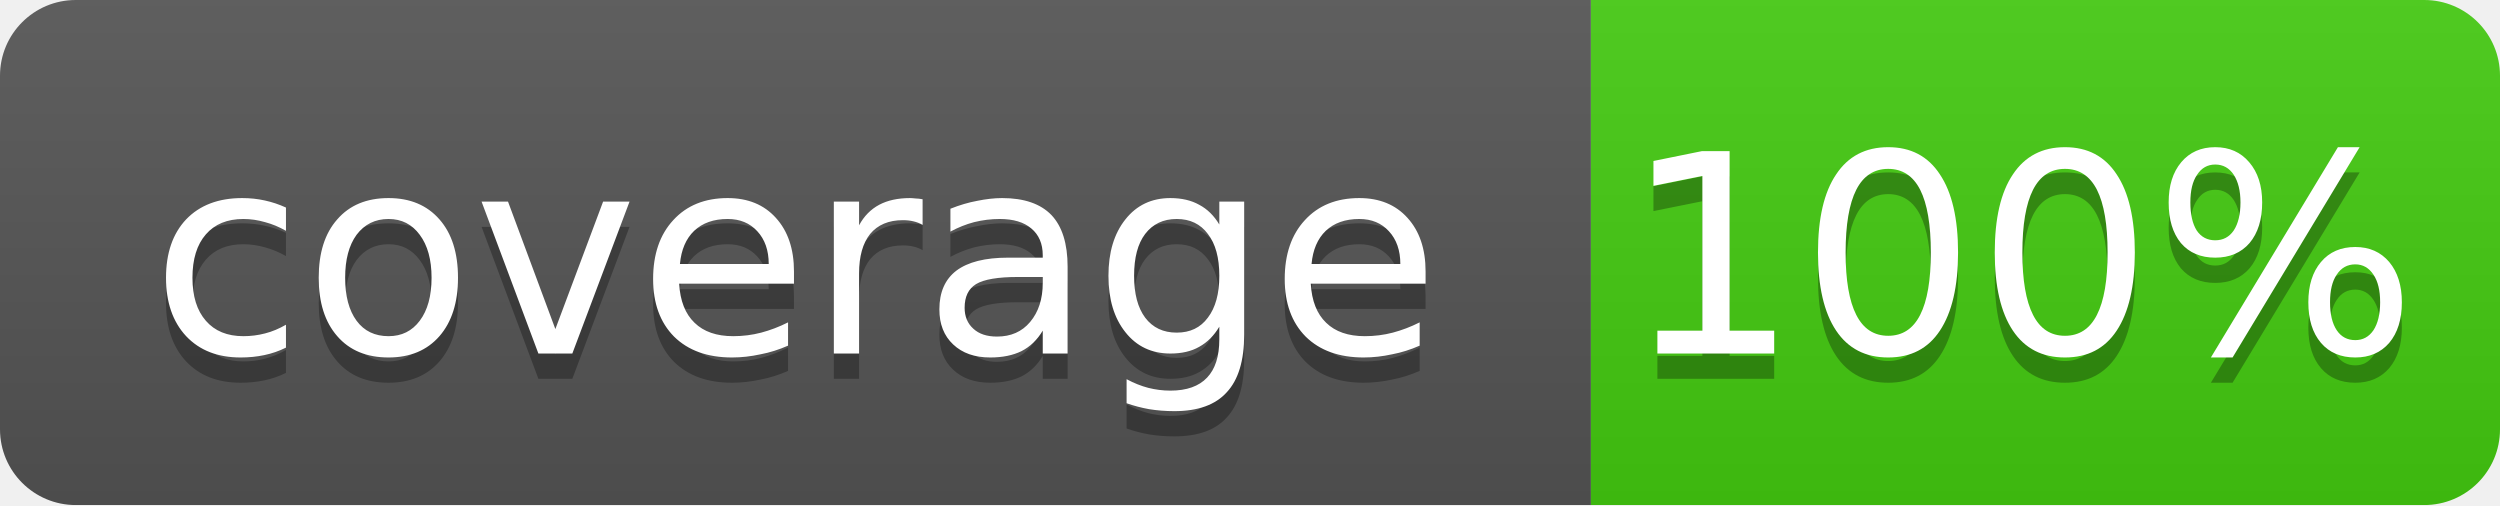
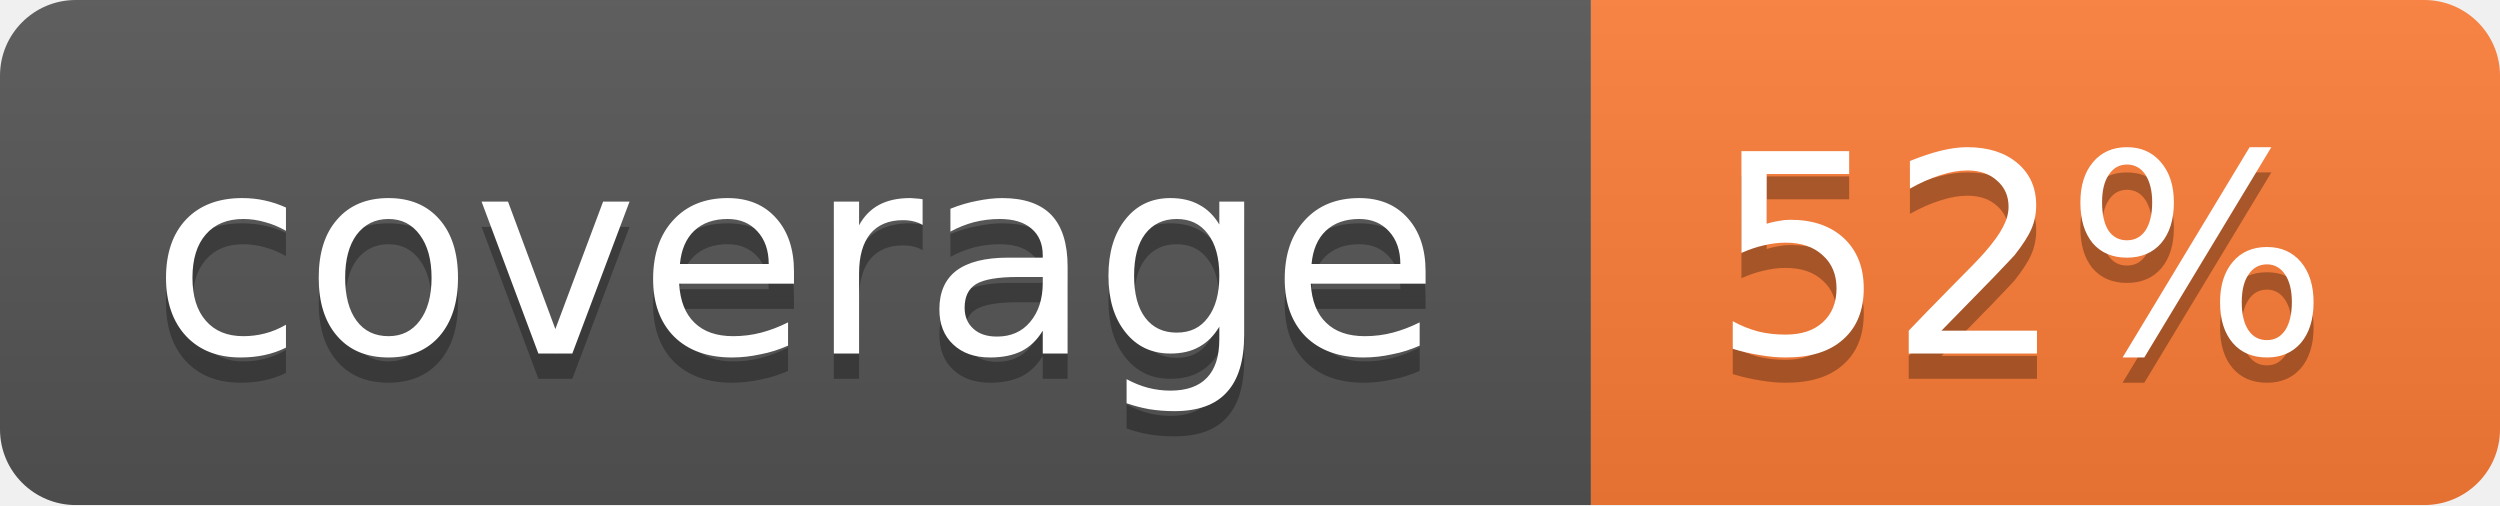
<svg xmlns="http://www.w3.org/2000/svg" width="99" height="20">
  <linearGradient id="b" x2="0" y2="100%">
    <stop offset="0" stop-color="#bbb" stop-opacity=".1" />
    <stop offset="1" stop-opacity=".1" />
  </linearGradient>
  <mask id="a">
    <rect width="99" height="20" rx="3" fill="#fff" />
  </mask>
  <g mask="url(#a)">
    <path fill="#555" d="M0 0h63v20H0z" />
-     <path fill="#4c1" d="M63 0h36v20H63z" />
+     <path fill="#fe7d37" d="M63 0h36v20H63z" />
    <path fill="url(#b)" d="M0 0h99v20H0z" />
  </g>
  <g fill="#fff" text-anchor="middle" font-family="DejaVu Sans,Verdana,Geneva,sans-serif" font-size="11">
    <text x="31.5" y="15" fill="#010101" fill-opacity=".3">coverage</text>
    <text x="31.5" y="14">coverage</text>
-     <text x="80" y="15" fill="#010101" fill-opacity=".3">100%</text>
-     <text x="80" y="14">100%</text>
+     <text x="80" y="15" fill="#010101" fill-opacity=".3">52%</text>
+     <text x="80" y="14">52%</text>
  </g>
</svg>
